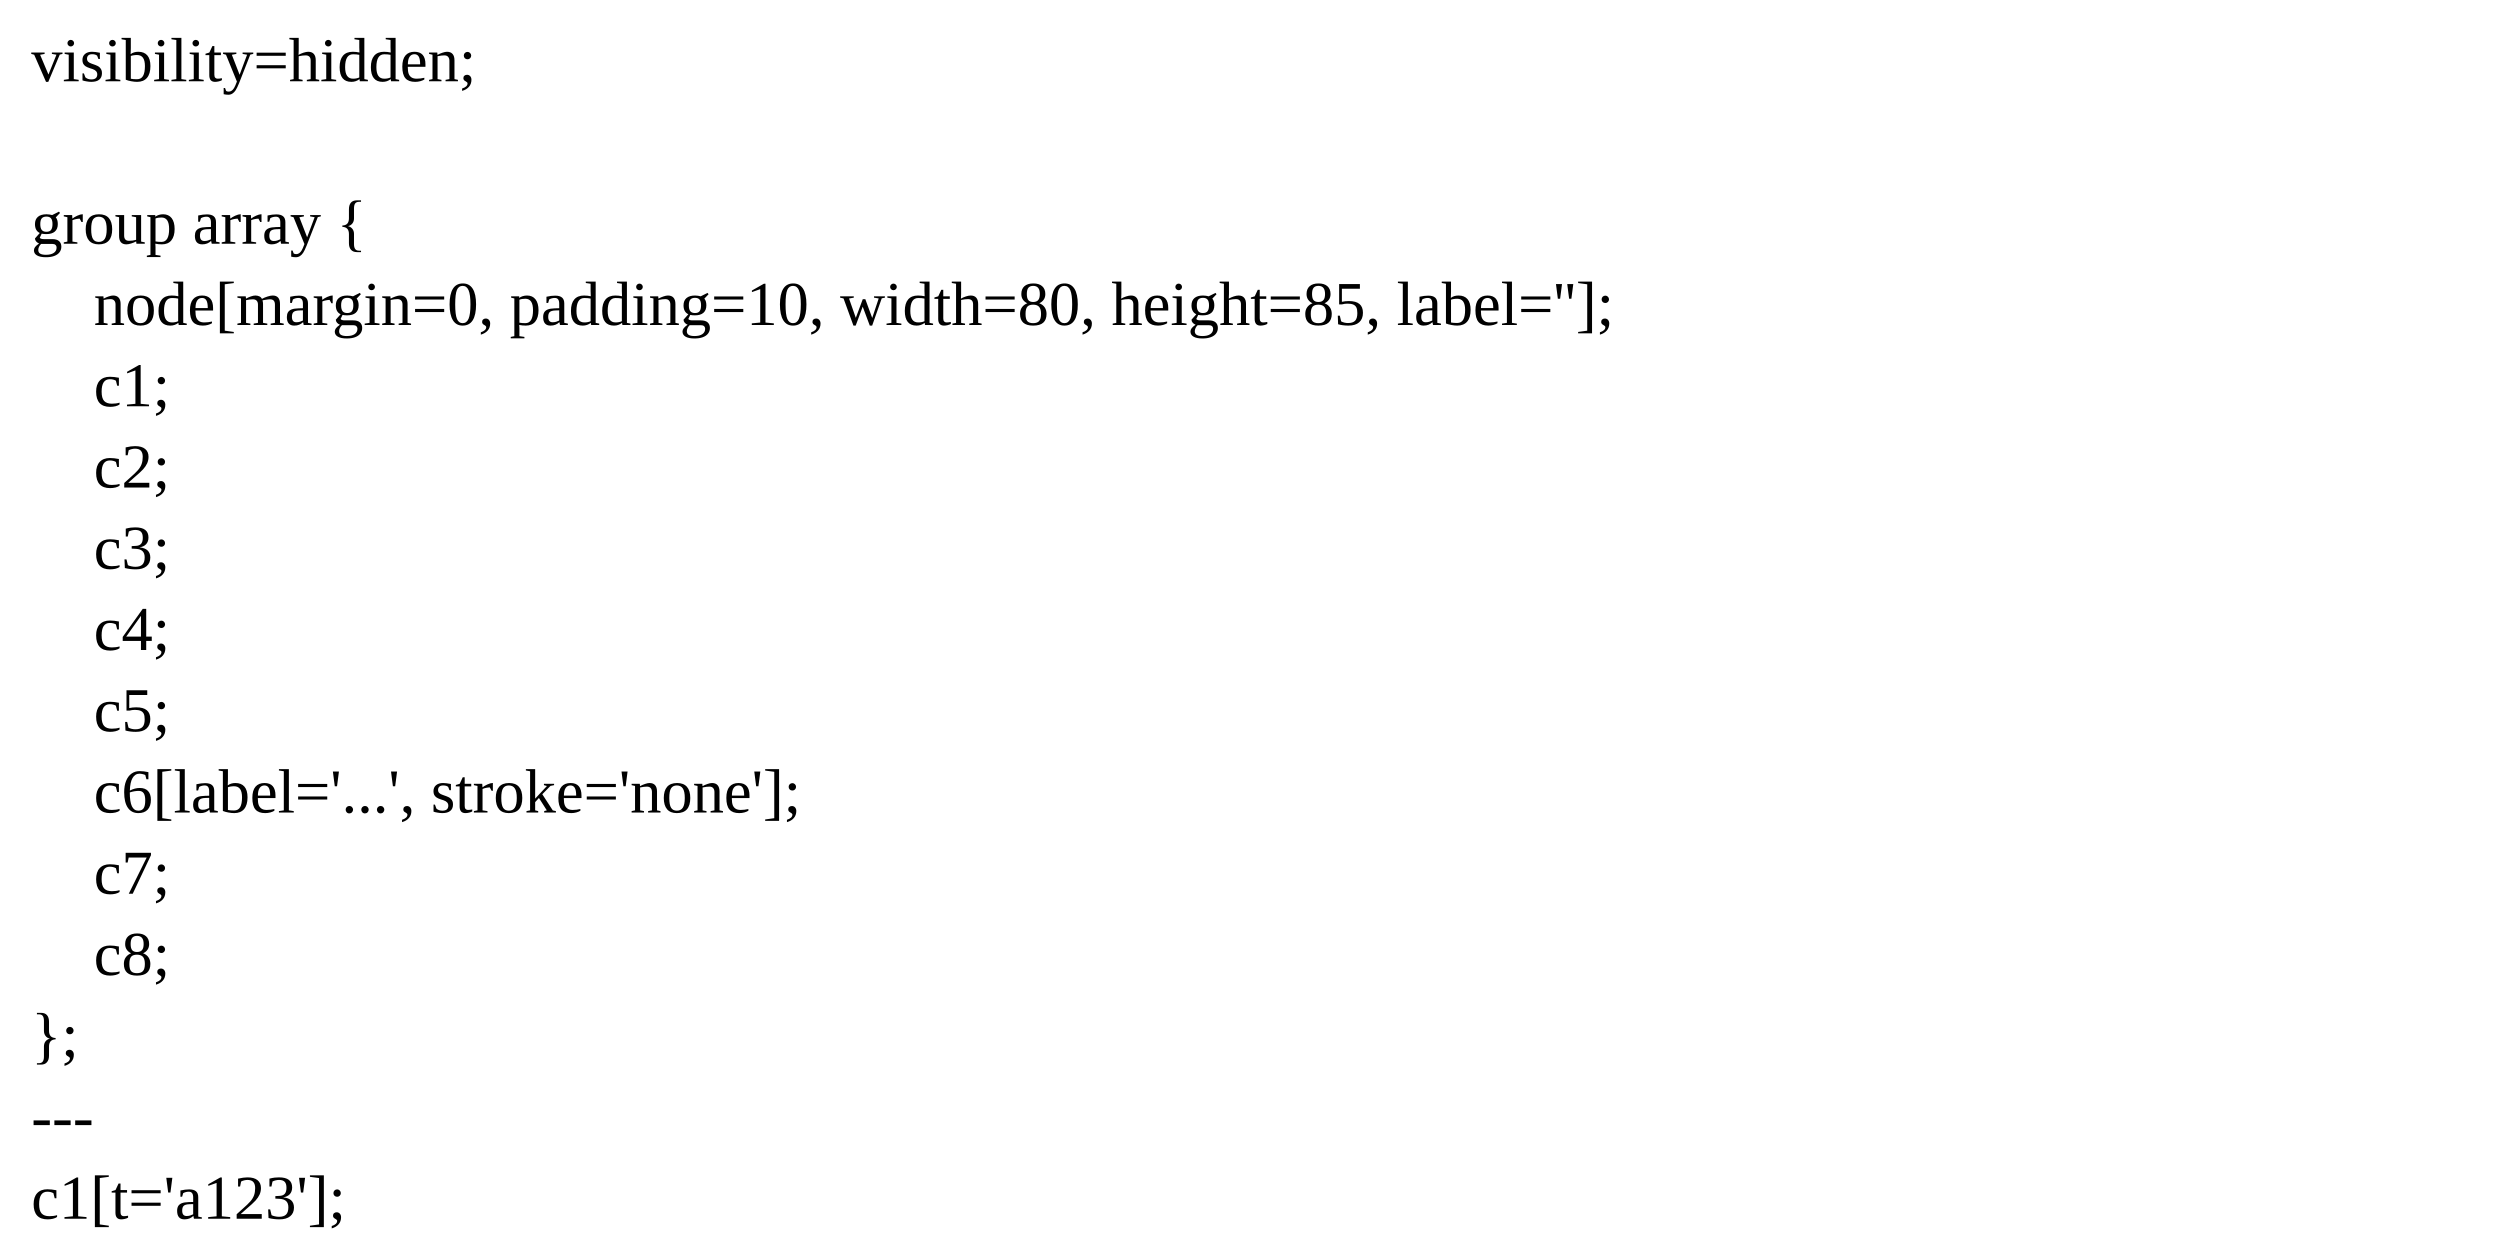
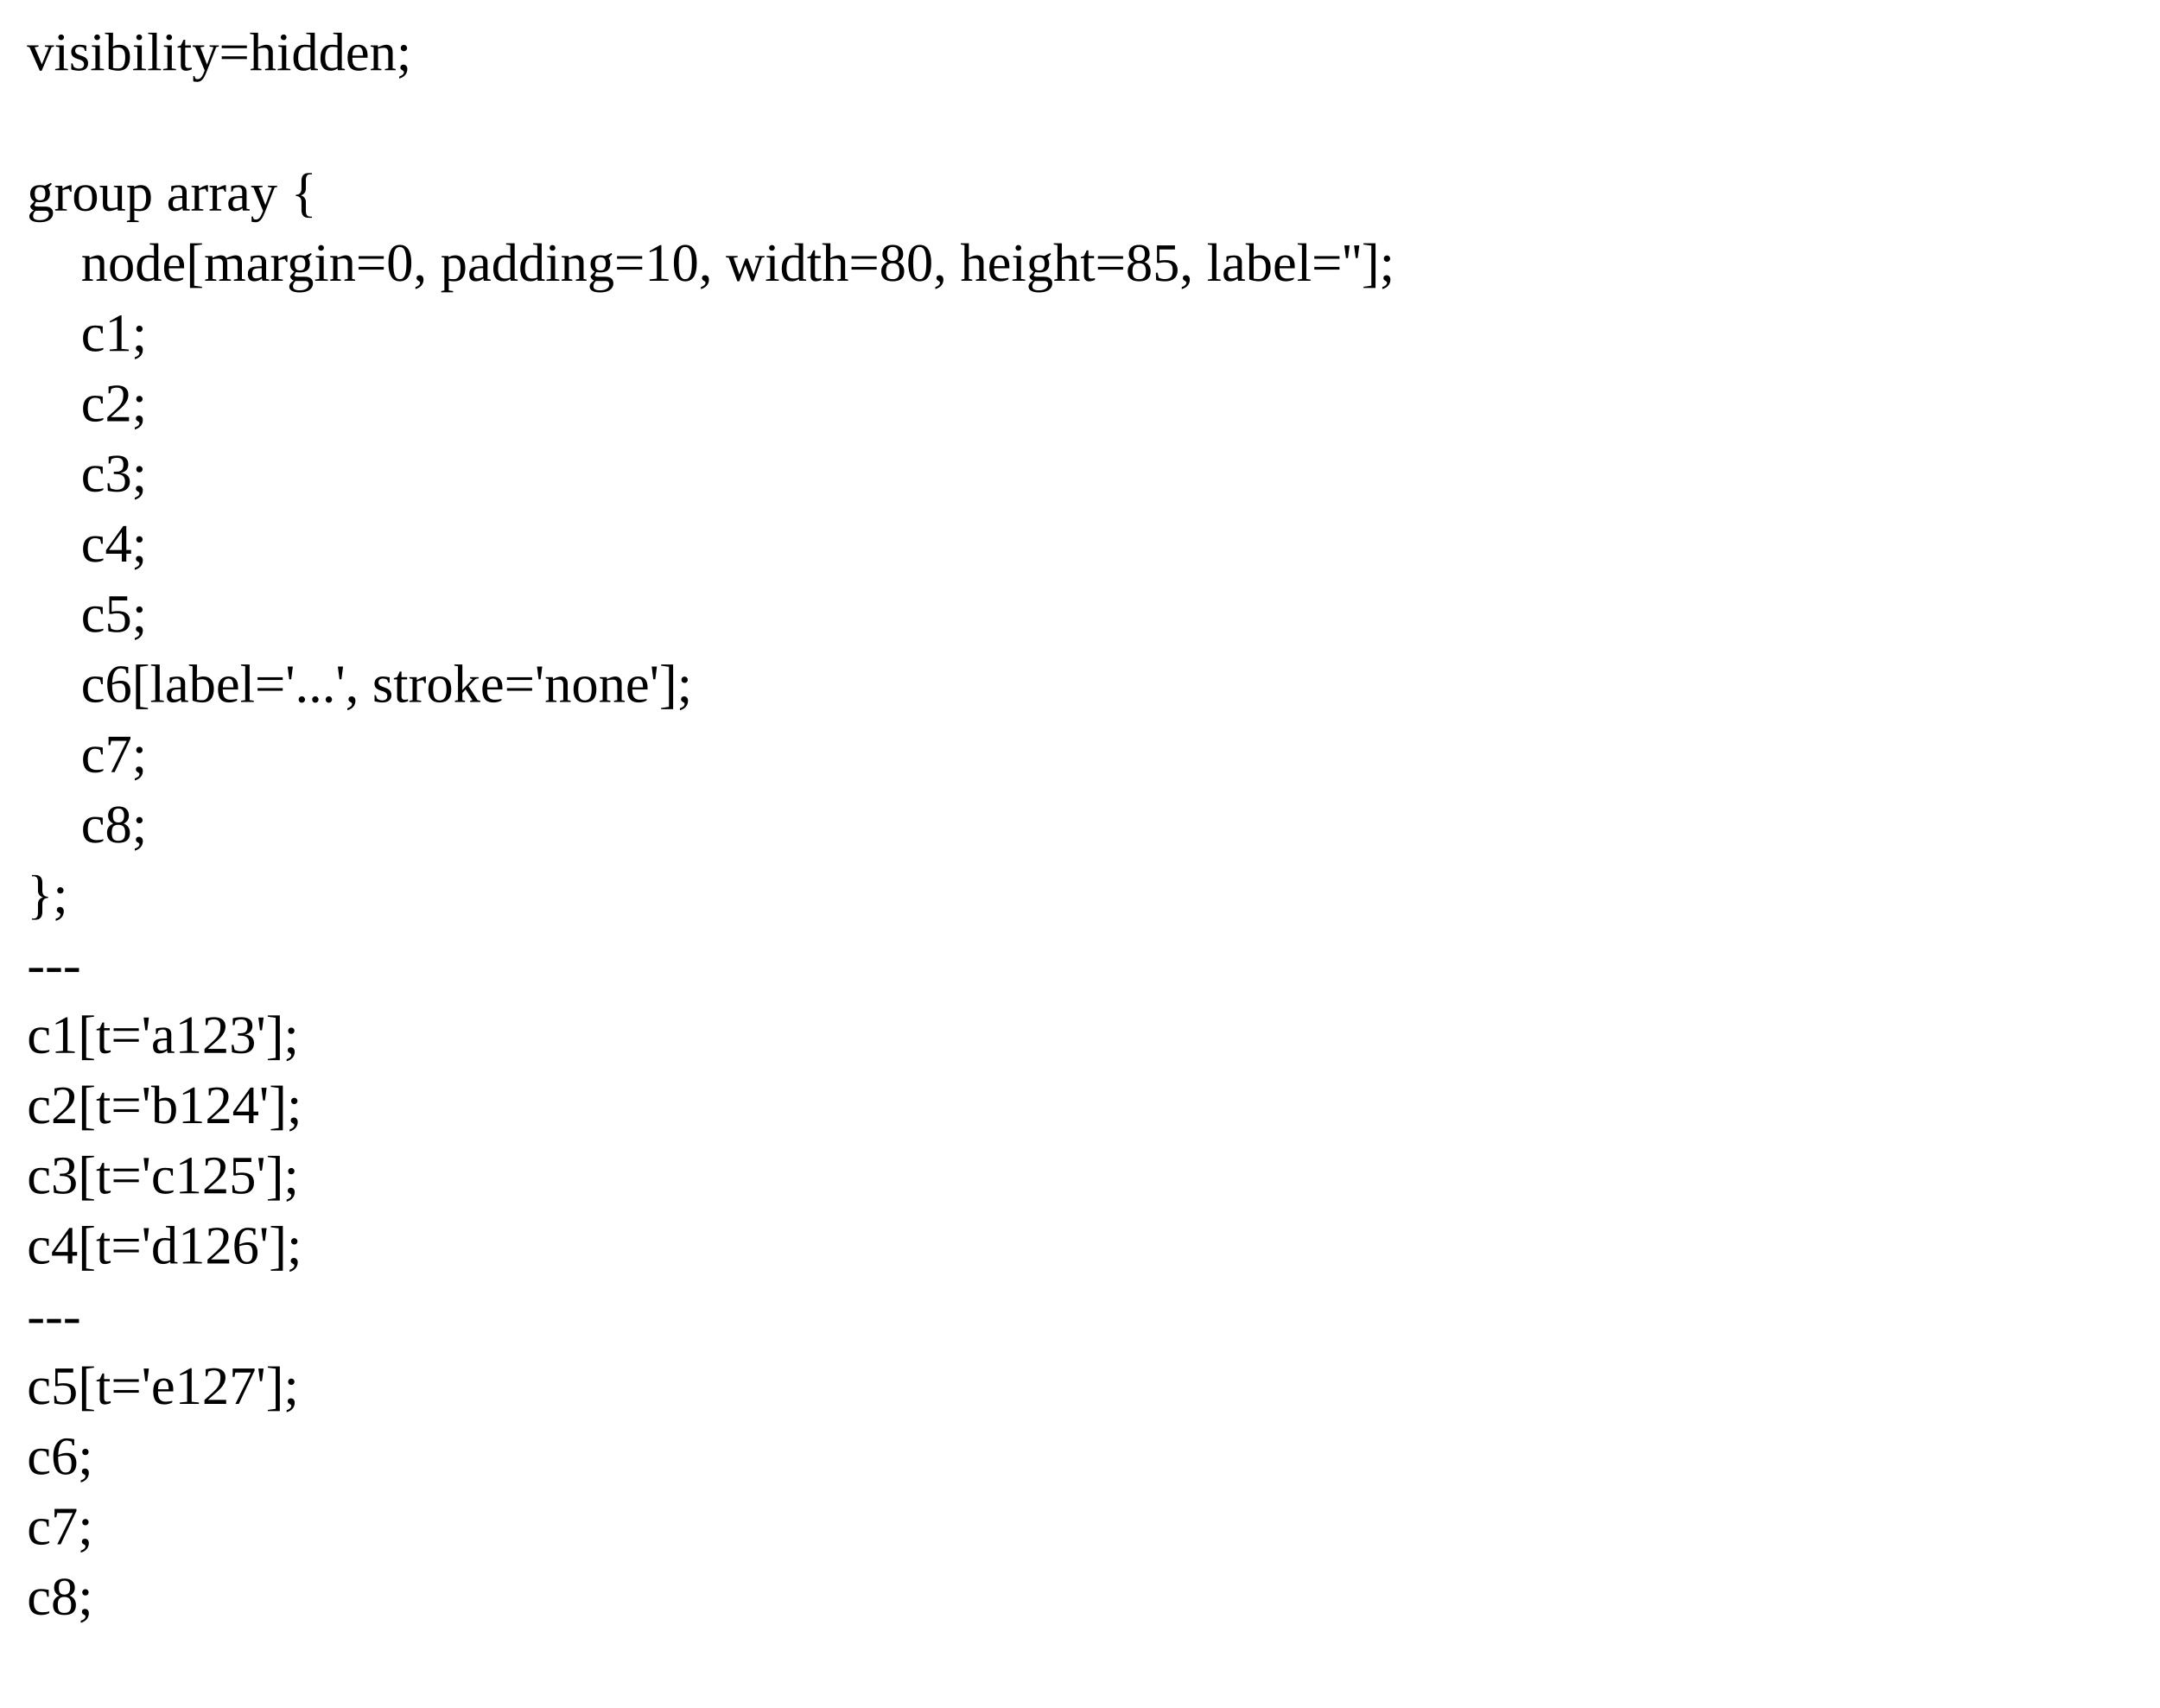
- <svg xmlns="http://www.w3.org/2000/svg" viewBox="0 0 640 320" width="640" height="320">
+ <svg xmlns="http://www.w3.org/2000/svg" viewBox="0 0 640 506" width="640" height="506">
  <text font-size="12pt">
    <tspan y="1.3em" x="0.5em">visibility=hidden;</tspan>
    <tspan y="2.6em" x="0.5em" />
    <tspan y="3.9em" x="0.5em">group array {</tspan>
    <tspan y="5.2em" x="1.5em">node[margin=0, padding=10, width=80, height=85, label=''];</tspan>
    <tspan y="6.5em" x="1.5em">c1;</tspan>
    <tspan y="7.8em" x="1.5em">c2;</tspan>
    <tspan y="9.1em" x="1.5em">c3;</tspan>
    <tspan y="10.4em" x="1.5em">c4;</tspan>
    <tspan y="11.7em" x="1.5em">c5;</tspan>
    <tspan y="13em" x="1.5em">c6[label='...', stroke='none'];</tspan>
    <tspan y="14.3em" x="1.5em">c7;</tspan>
    <tspan y="15.6em" x="1.5em">c8;</tspan>
    <tspan y="16.9em" x="0.5em">};</tspan>
    <tspan y="18.2em" x="0.5em">---</tspan>
    <tspan y="19.5em" x="0.5em">c1[t='a123'];</tspan>
    <tspan y="20.8em" x="0.5em">c2[t='b124'];</tspan>
    <tspan y="22.1em" x="0.5em">c3[t='c125'];</tspan>
    <tspan y="23.4em" x="0.5em">c4[t='d126'];</tspan>
    <tspan y="24.7em" x="0.5em">---</tspan>
    <tspan y="26em" x="0.5em">c5[t='e127'];</tspan>
    <tspan y="27.3em" x="0.5em">c6;</tspan>
    <tspan y="28.6em" x="0.5em">c7;</tspan>
    <tspan y="29.9em" x="0.5em">c8;</tspan>
  </text>
</svg>
